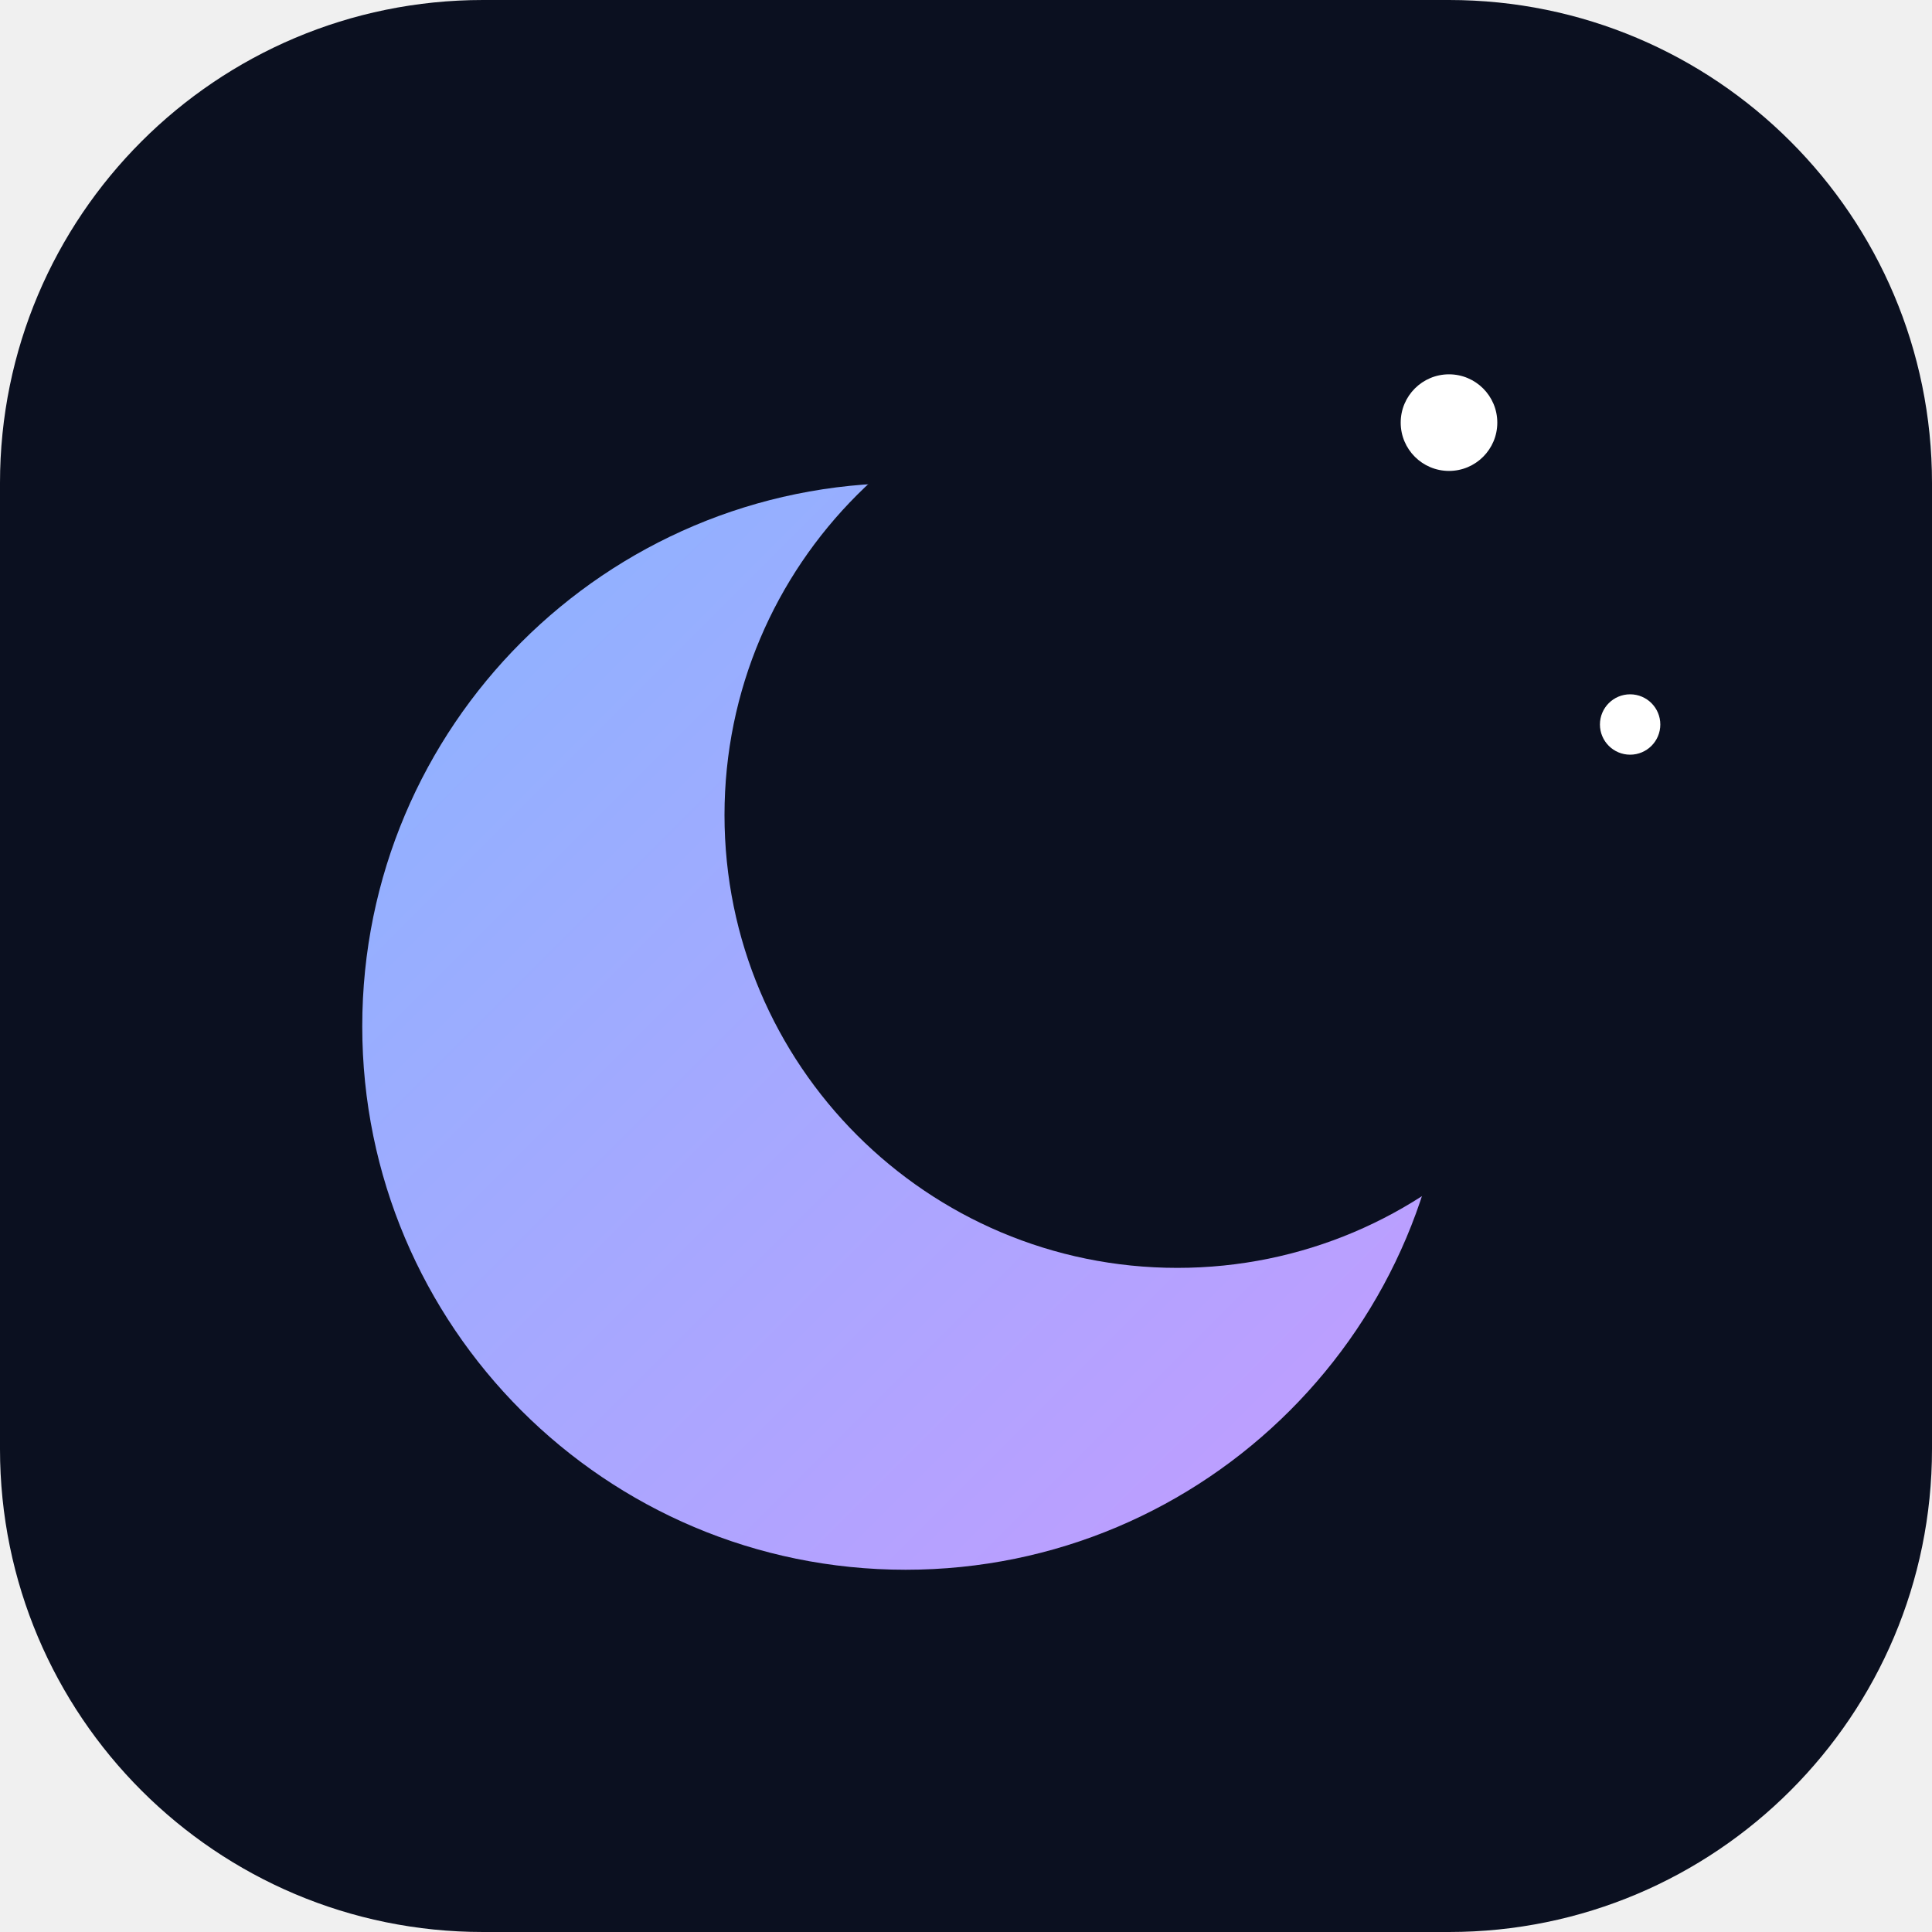
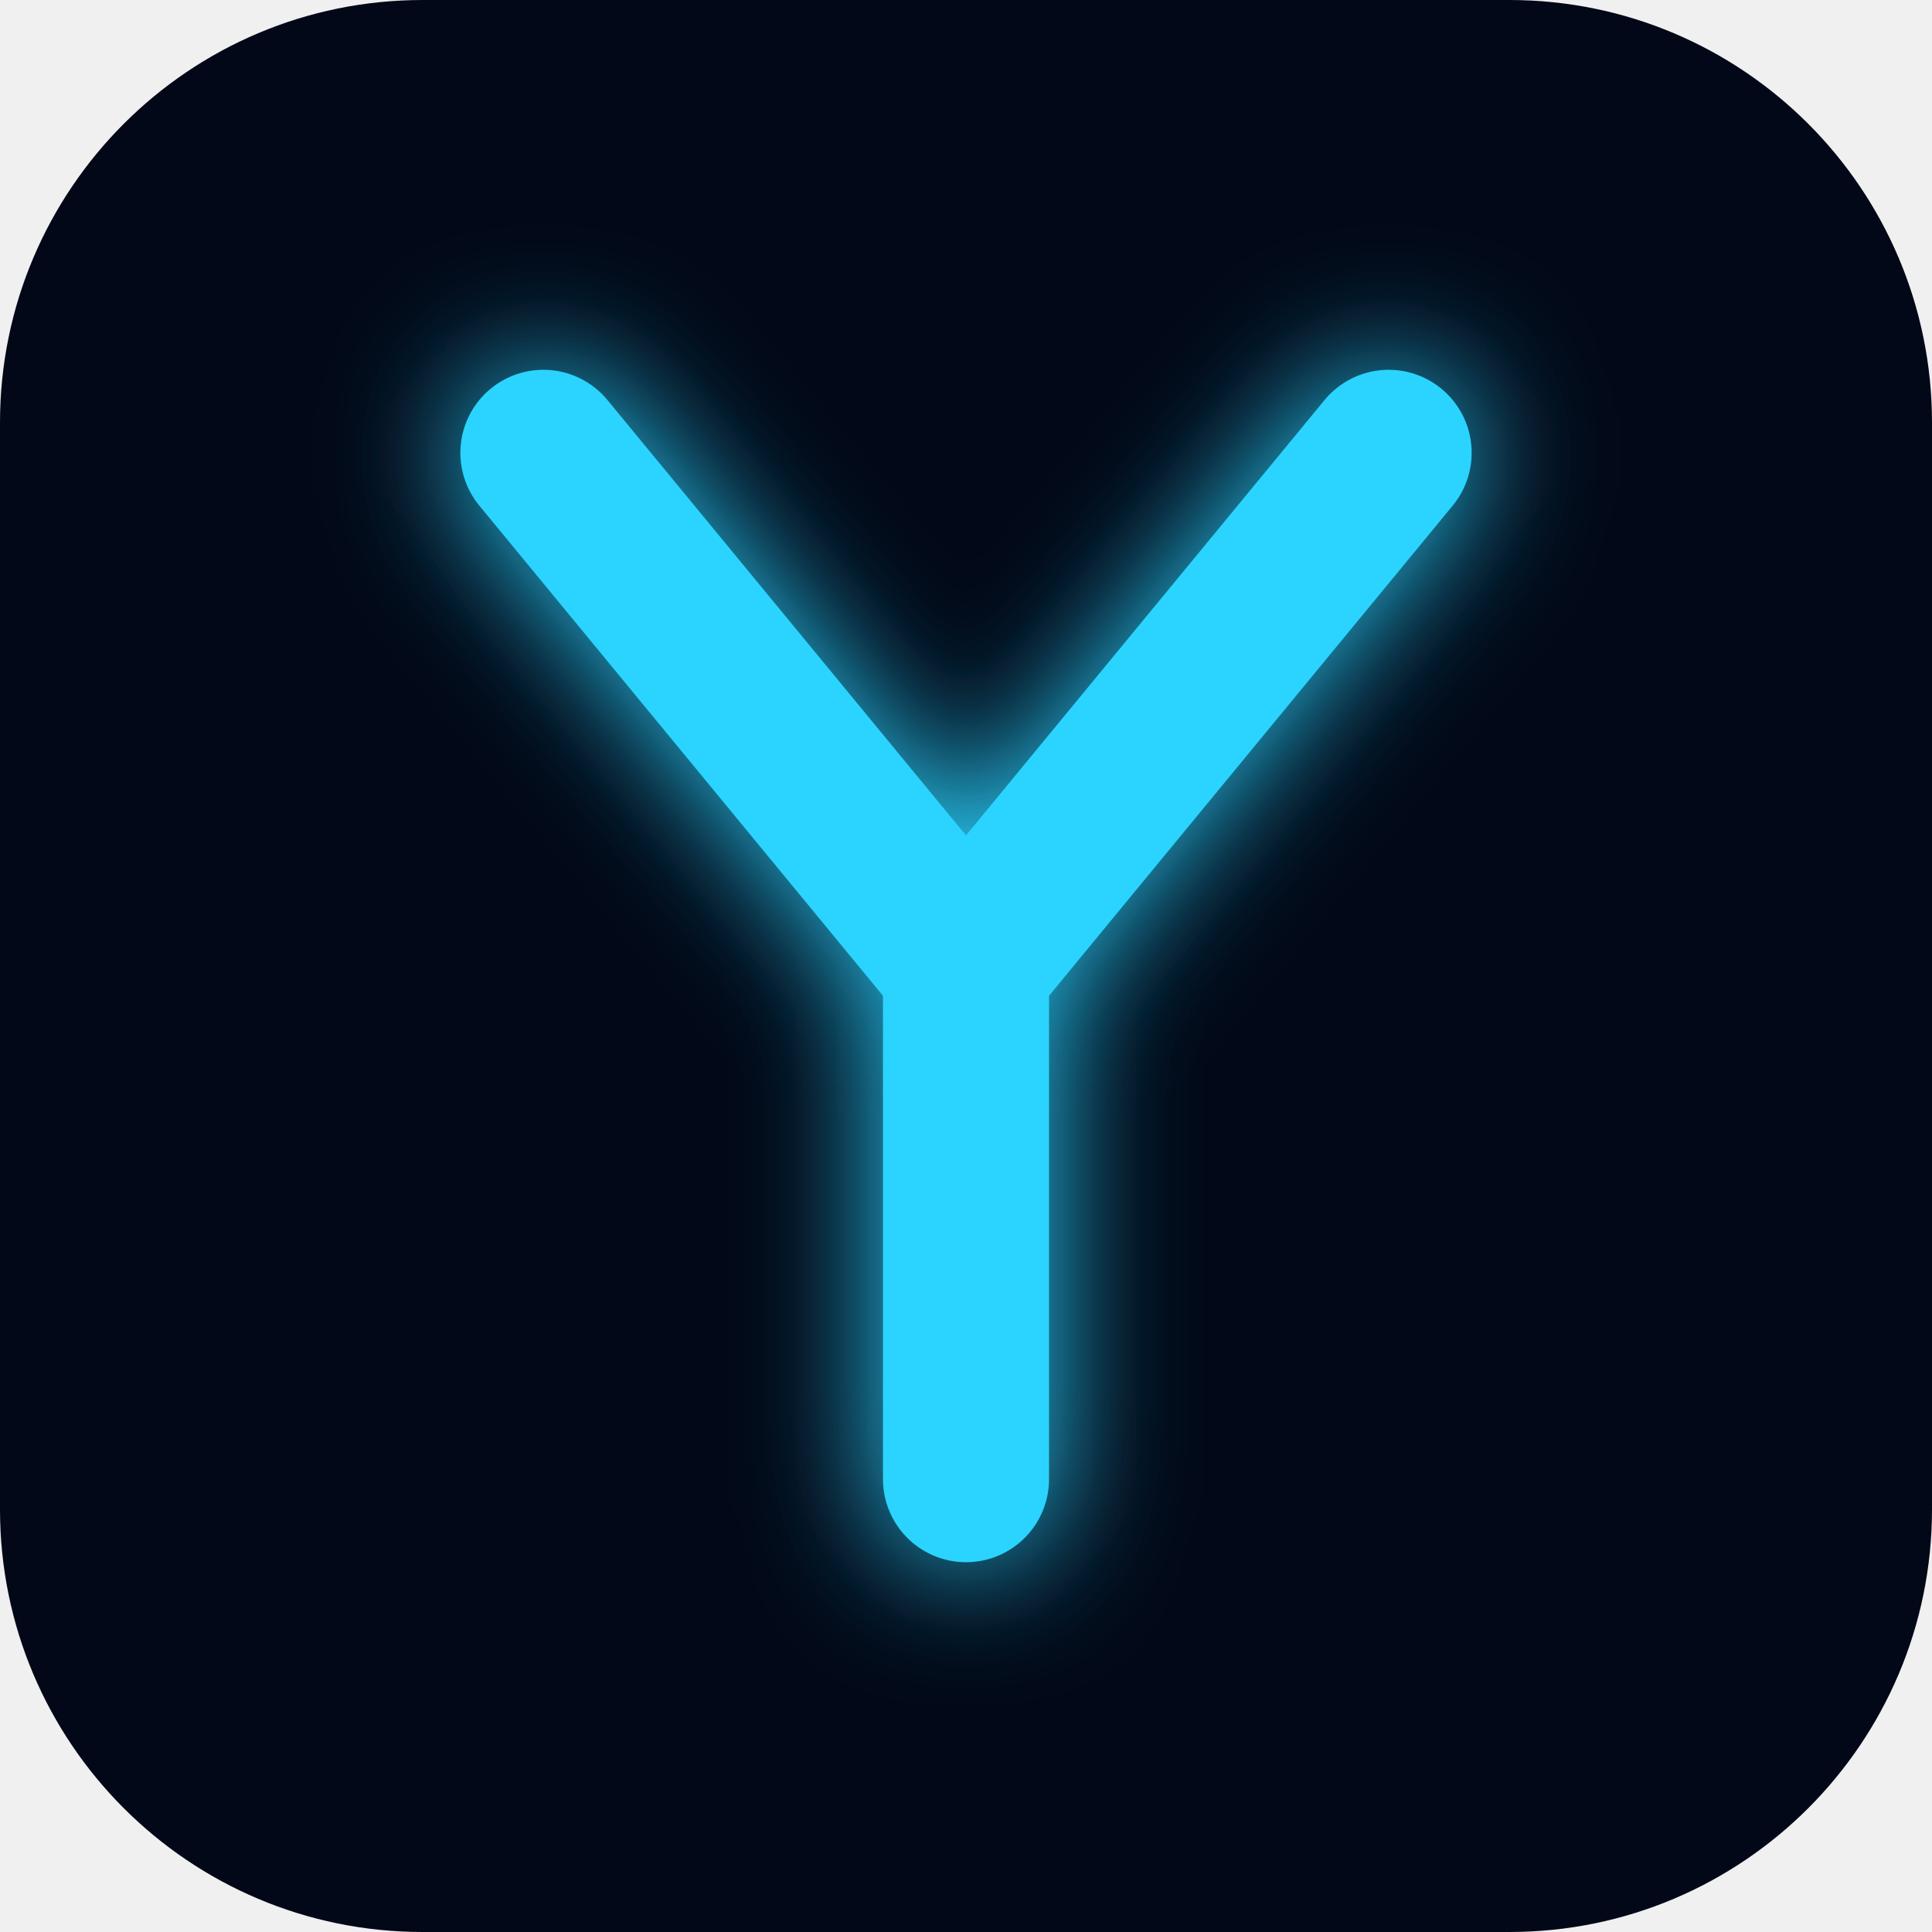
<svg xmlns="http://www.w3.org/2000/svg" viewBox="0 0 64 64">
  <defs>
-     <linearGradient id="g" x1="0" y1="0" x2="1" y2="1">
-       <stop offset="0" stop-color="#8ab4ff" />
-       <stop offset="1" stop-color="#c49bff" />
-     </linearGradient>
+     <filter id="g" x="-50%" y="-50%" width="200%" height="200%">
+       <feGaussianBlur stdDeviation="2.2" result="b" />
+       <feMerge>
+         <feMergeNode in="b" />
+         <feMergeNode in="SourceGraphic" />
+       </feMerge>
+     </filter>
  </defs>
-   <rect width="64" height="64" rx="16" fill="#0b1020" />
-   <circle cx="30" cy="34" r="18" fill="url(#g)" />
-   <circle cx="39" cy="27" r="15" fill="#0b1020" />
-   <circle cx="48" cy="14" r="1.6" fill="#fff" />
-   <circle cx="54" cy="24" r="1" fill="#fff" />
+   <rect width="64" height="64" rx="14" fill="#020817" />
+   <path d="M18 15l14 17 14-17M32 32v17" fill="none" stroke="#2ad4ff" stroke-width="5.5" stroke-linecap="round" stroke-linejoin="round" filter="url(#g)" />
</svg>
